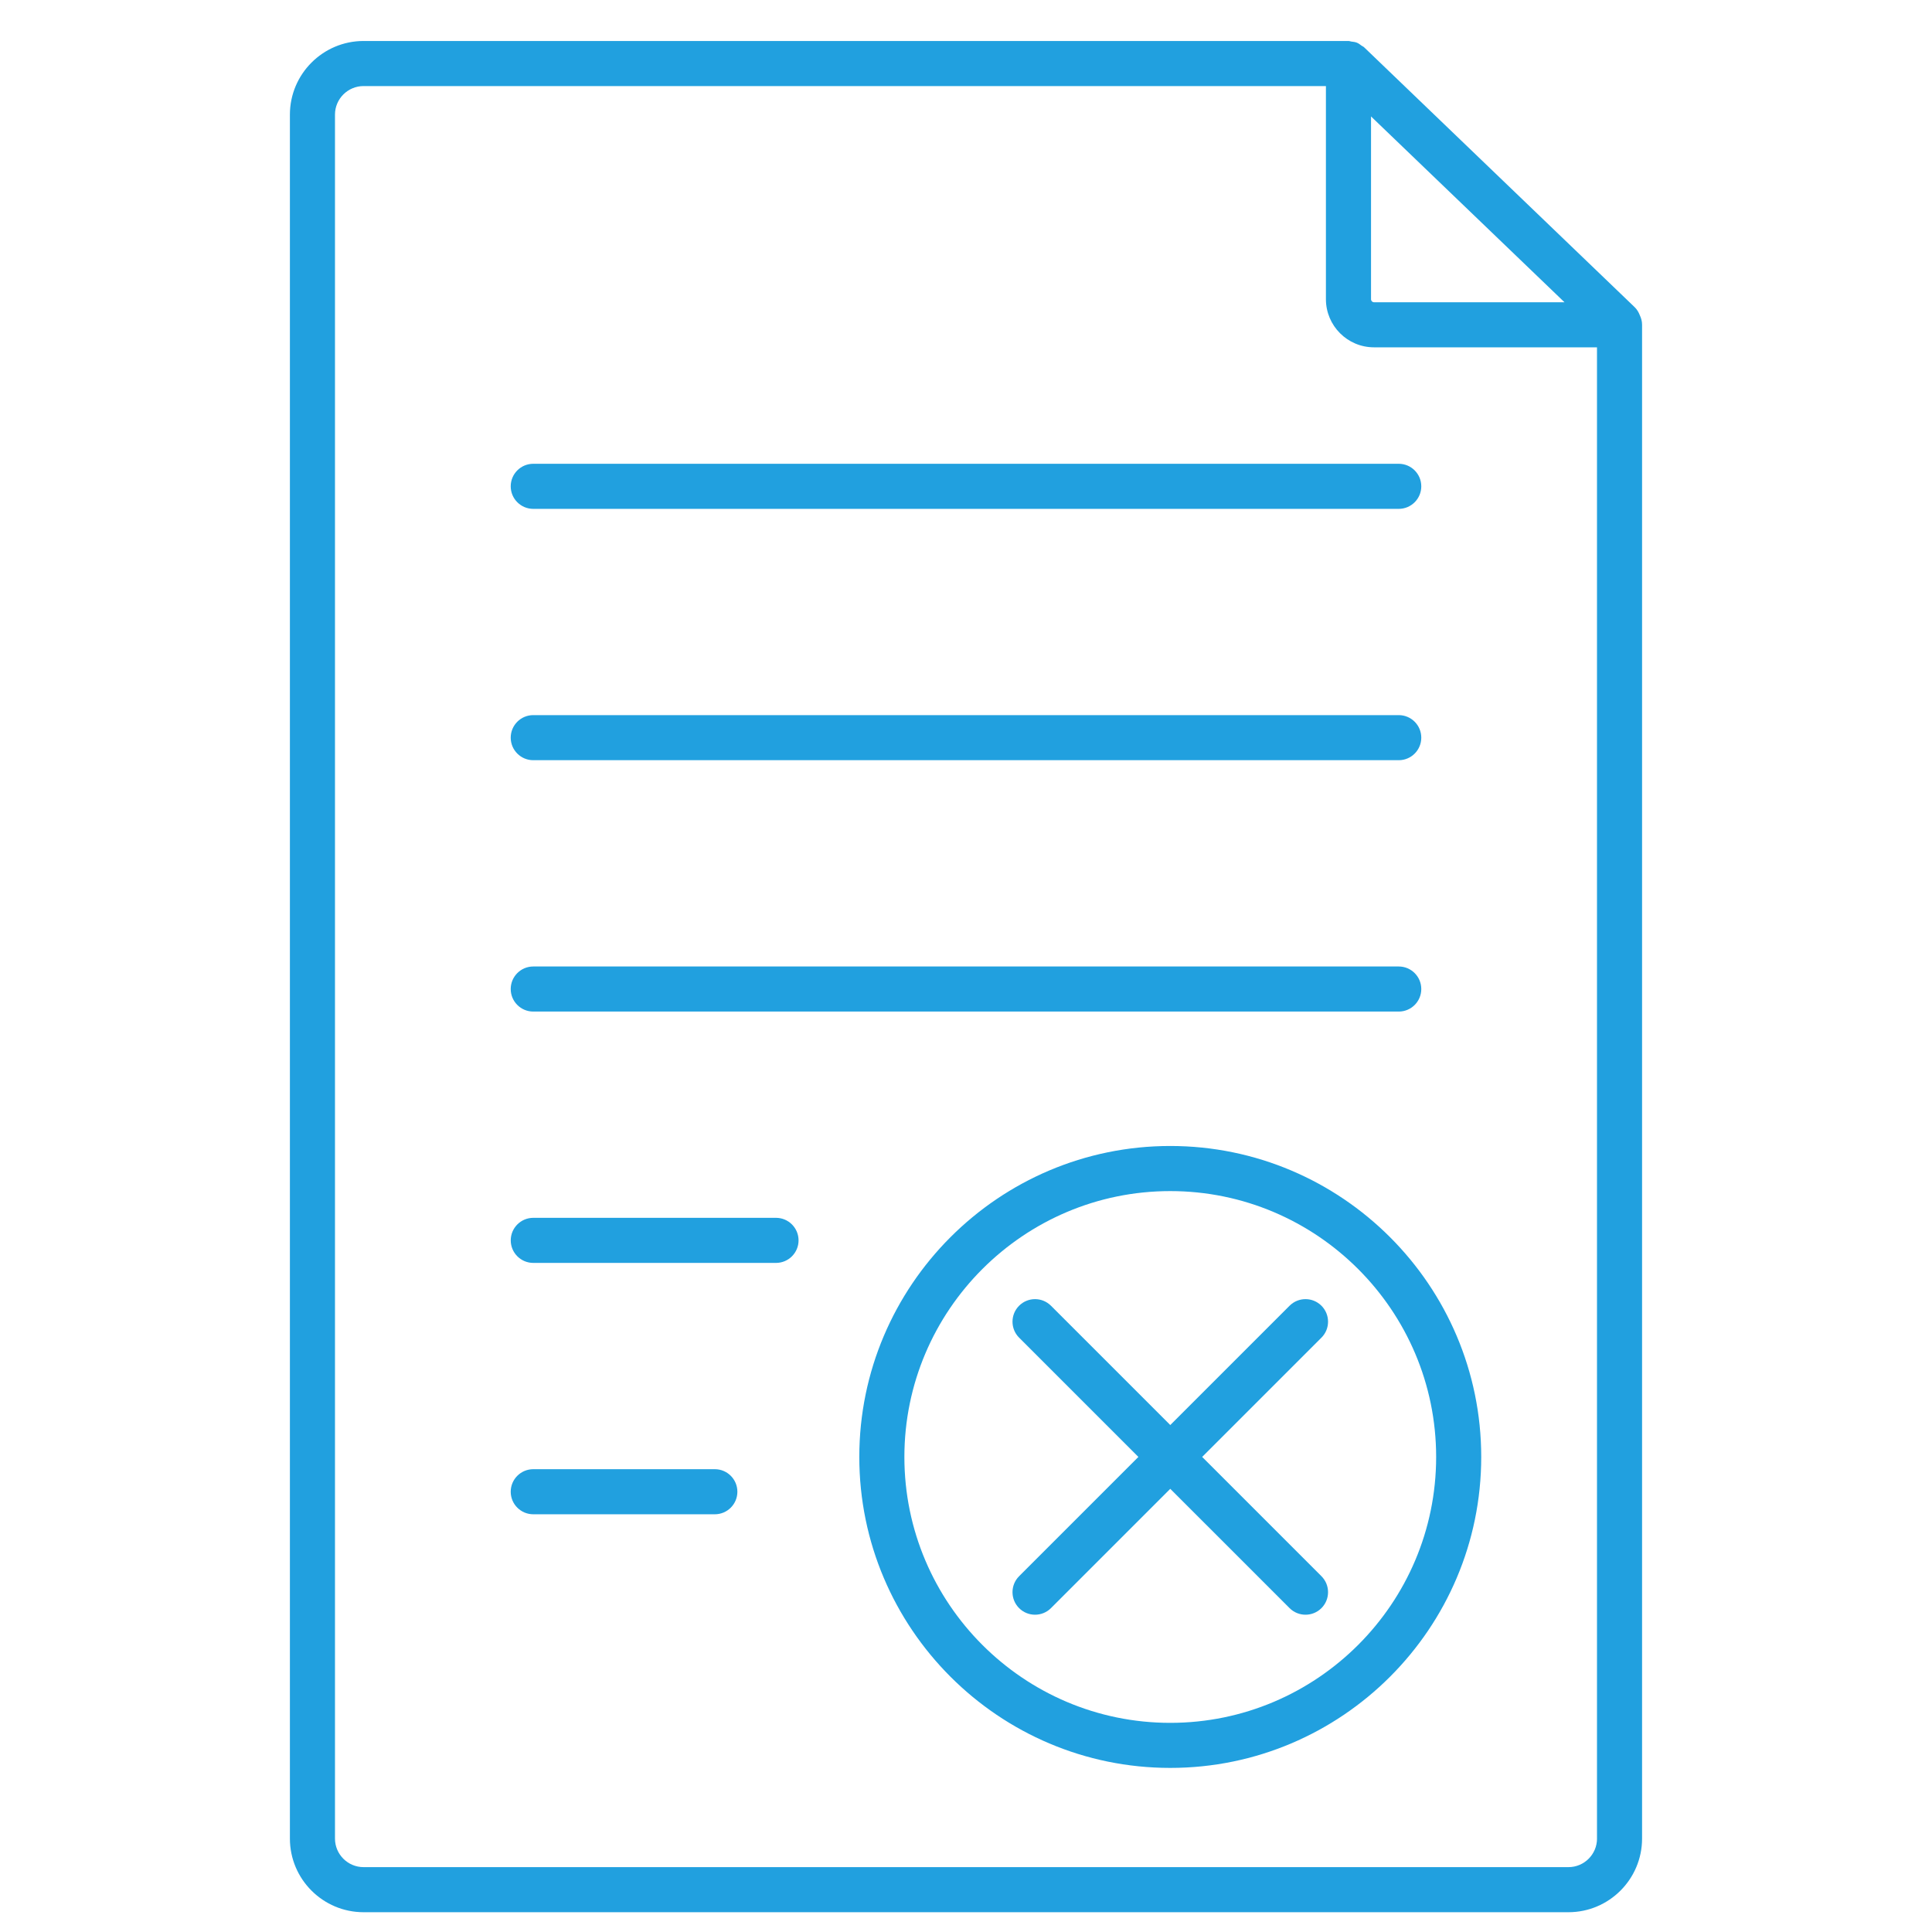
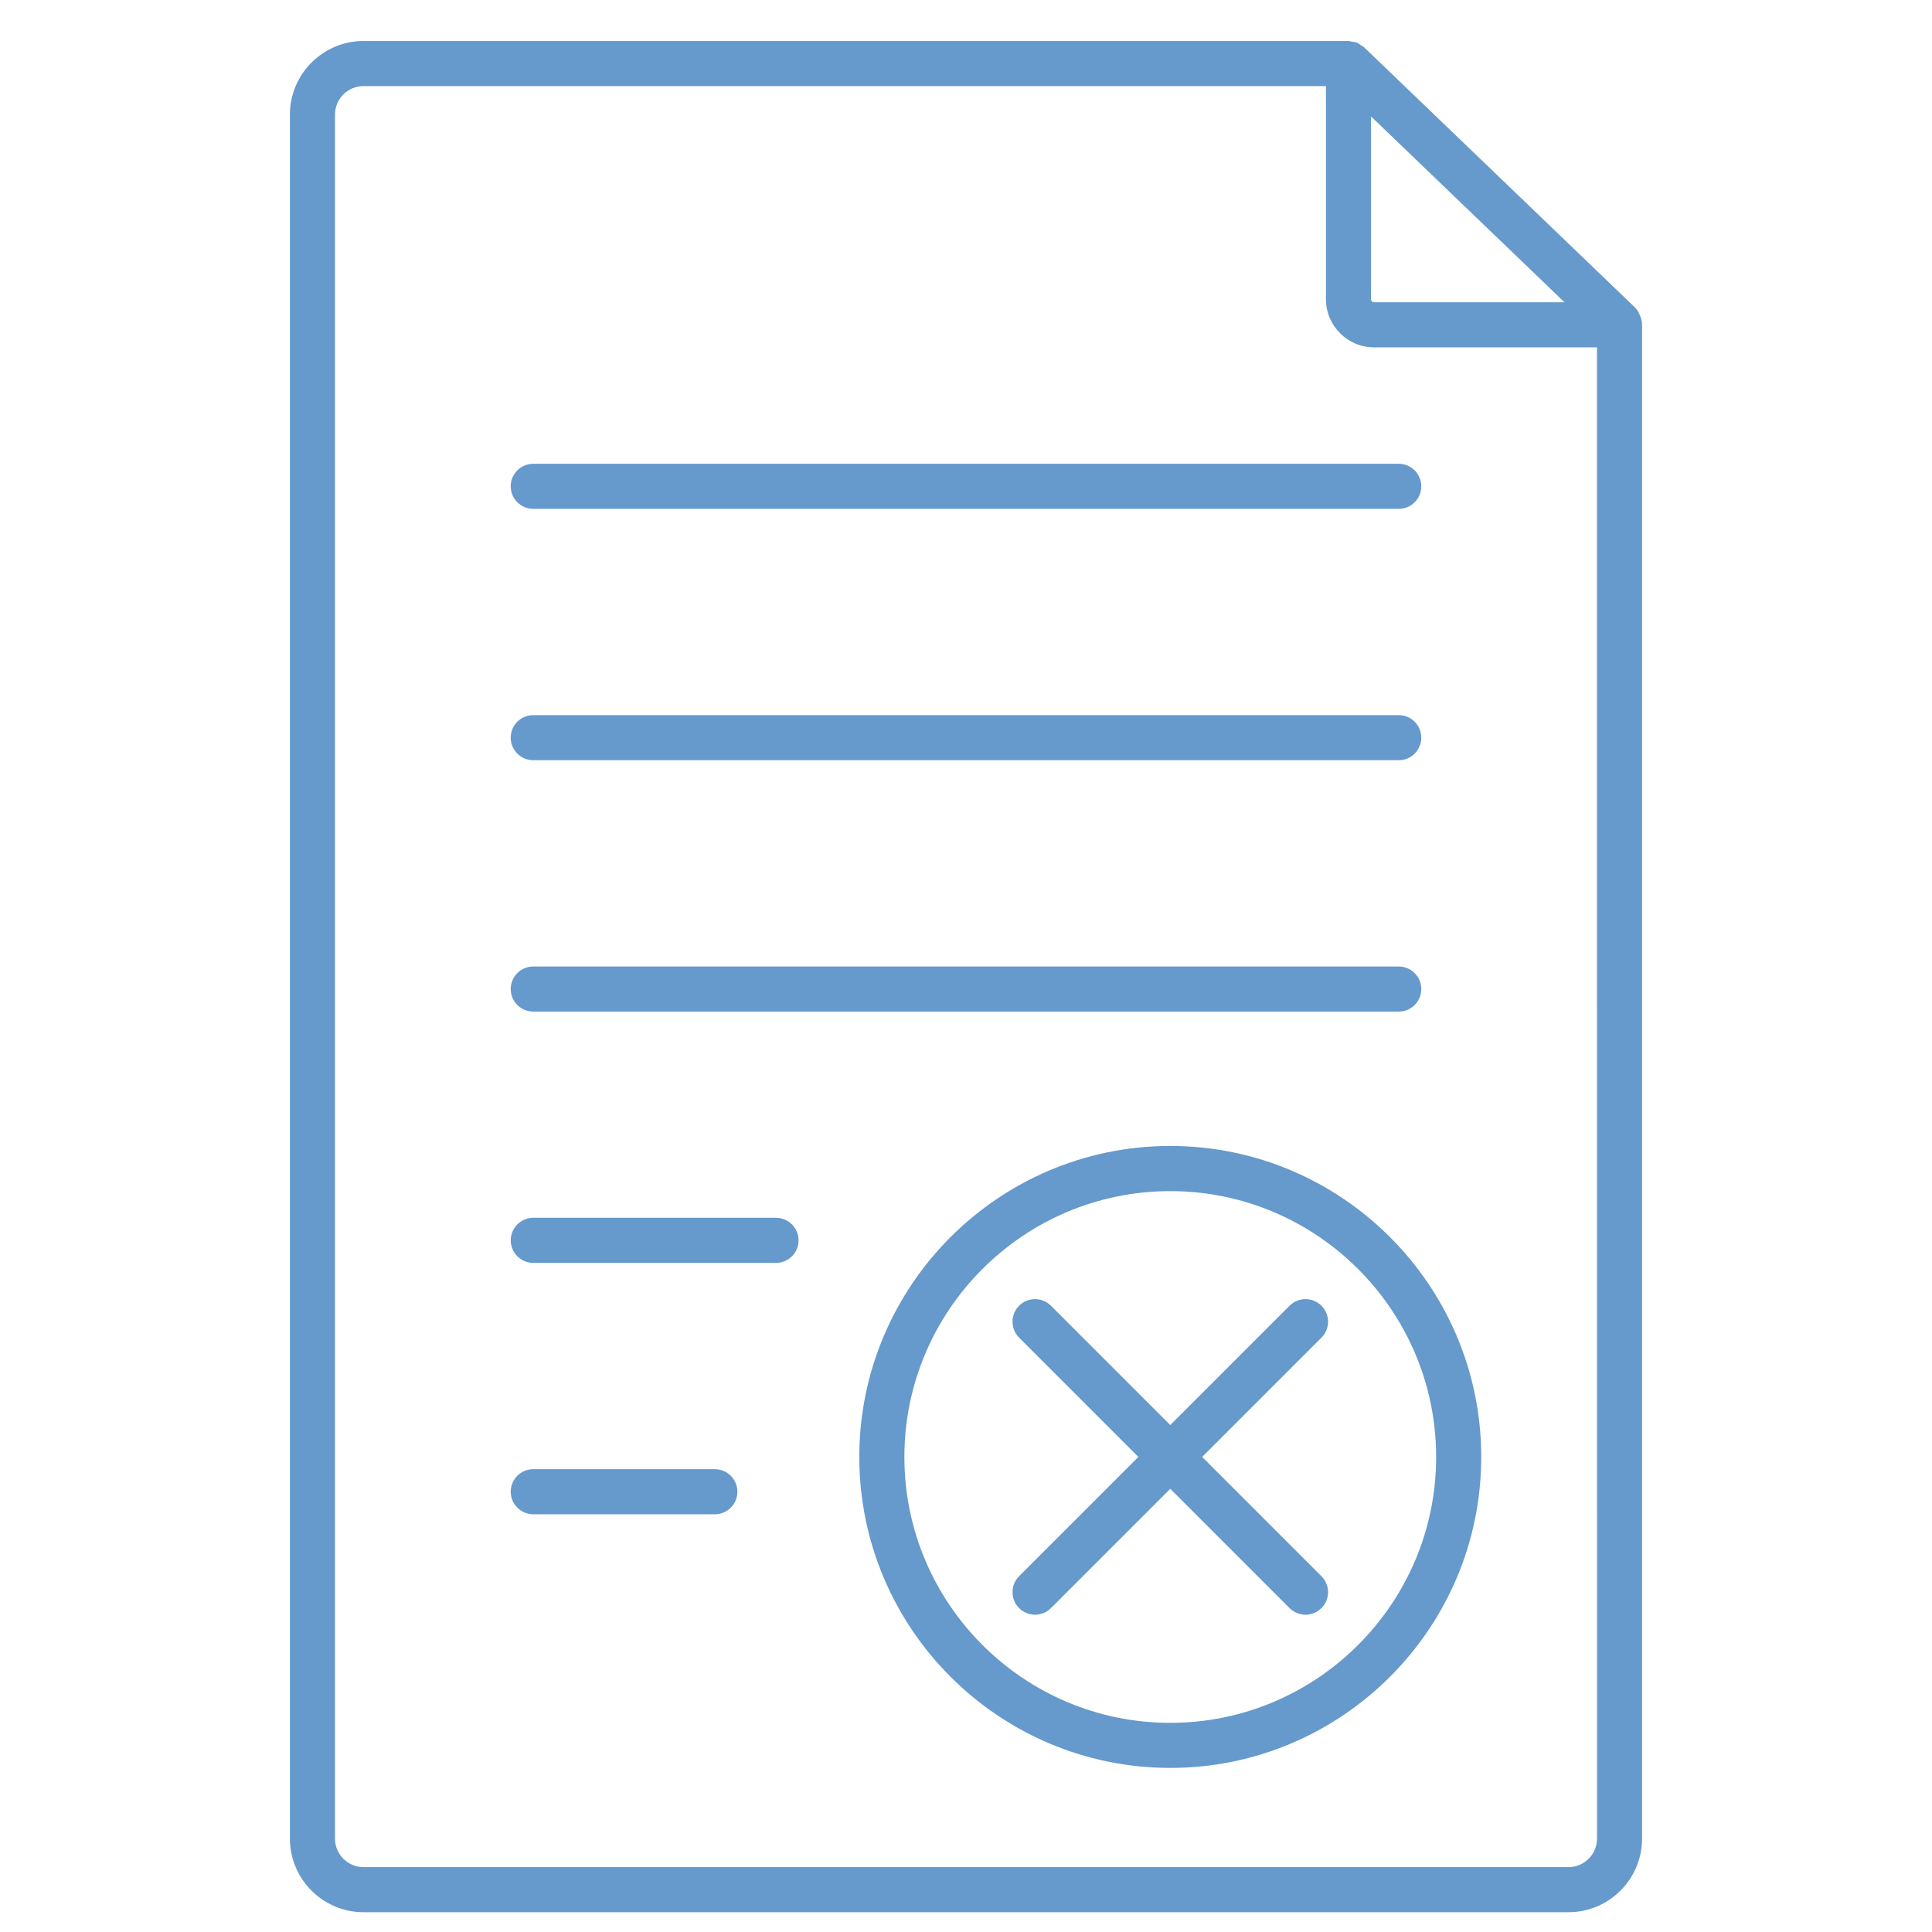
<svg xmlns="http://www.w3.org/2000/svg" version="1.1" id="Layer_1" x="0px" y="0px" width="75px" height="75px" viewBox="0 0 75 75" enable-background="new 0 0 75 75" xml:space="preserve">
  <g>
-     <path fill="#21A0DF" d="M63.657,12.237c-0.045-0.116-0.109-0.227-0.205-0.318L52.954,1.835c-0.028-0.027-0.065-0.039-0.097-0.062   c-0.059-0.043-0.115-0.089-0.185-0.117c-0.069-0.027-0.142-0.034-0.215-0.043c-0.037-0.005-0.071-0.022-0.11-0.022H52.33h-0.001   H14.114c-1.577,0-2.86,1.283-2.86,2.859v66.923c0,1.577,1.283,2.859,2.86,2.859h46.772c1.576,0,2.859-1.282,2.859-2.859V12.608   C63.746,12.474,63.711,12.351,63.657,12.237z M53.223,4.52l7.51,7.213h-7.395c-0.064,0-0.115-0.052-0.115-0.118V4.52z    M61.996,71.373c0,0.611-0.498,1.109-1.109,1.109H14.114c-0.612,0-1.11-0.498-1.11-1.109V4.45c0-0.612,0.498-1.109,1.11-1.109   h37.358v8.274c0,1.03,0.837,1.868,1.865,1.868h8.658V71.373z" />
-     <path fill="#21A0DF" d="M45.429,44.487c-6.656,0-12.071,5.416-12.071,12.072s5.415,12.071,12.071,12.071   s12.072-5.415,12.072-12.071S52.085,44.487,45.429,44.487z M45.429,66.881c-5.691,0-10.321-4.63-10.321-10.321   s4.63-10.322,10.321-10.322s10.322,4.631,10.322,10.322S51.12,66.881,45.429,66.881z" />
-     <path fill="#21A0DF" d="M51.299,50.689c-0.342-0.342-0.896-0.342-1.238,0L45.43,55.32l-4.631-4.631   c-0.342-0.342-0.896-0.342-1.238,0c-0.341,0.342-0.341,0.896,0,1.238l4.631,4.631l-4.631,4.631c-0.341,0.342-0.341,0.896,0,1.238   c0.171,0.171,0.396,0.256,0.619,0.256s0.448-0.085,0.619-0.256l4.631-4.631l4.631,4.631c0.171,0.171,0.396,0.256,0.619,0.256   s0.448-0.085,0.619-0.256c0.341-0.342,0.341-0.896,0-1.238l-4.631-4.631l4.631-4.631C51.64,51.586,51.64,51.031,51.299,50.689z" />
-     <path fill="#21A0DF" d="M19.826,18.879c0,0.483,0.392,0.875,0.875,0.875h33.598c0.483,0,0.875-0.392,0.875-0.875   s-0.392-0.875-0.875-0.875H20.701C20.218,18.004,19.826,18.396,19.826,18.879z" />
-     <path fill="#21A0DF" d="M20.701,29.511h33.598c0.483,0,0.875-0.392,0.875-0.875s-0.392-0.875-0.875-0.875H20.701   c-0.483,0-0.875,0.392-0.875,0.875S20.218,29.511,20.701,29.511z" />
-     <path fill="#21A0DF" d="M20.701,39.269h33.598c0.483,0,0.875-0.392,0.875-0.875s-0.392-0.875-0.875-0.875H20.701   c-0.483,0-0.875,0.392-0.875,0.875S20.218,39.269,20.701,39.269z" />
-     <path fill="#21A0DF" d="M30.125,47.276h-9.423c-0.483,0-0.875,0.392-0.875,0.875s0.392,0.875,0.875,0.875h9.423   c0.483,0,0.875-0.392,0.875-0.875S30.608,47.276,30.125,47.276z" />
-     <path fill="#21A0DF" d="M27.75,57.034h-7.049c-0.483,0-0.875,0.392-0.875,0.875s0.392,0.875,0.875,0.875h7.049   c0.483,0,0.875-0.392,0.875-0.875S28.233,57.034,27.75,57.034z" />
+     <path fill="#6699CC" d="M63.657,12.237c-0.046-0.116-0.109-0.227-0.205-0.318L52.954,1.835c-0.028-0.027-0.065-0.039-0.097-0.062   c-0.06-0.043-0.115-0.089-0.186-0.117c-0.068-0.027-0.143-0.034-0.215-0.043c-0.037-0.005-0.07-0.022-0.109-0.022H52.33h-0.001   H14.114c-1.577,0-2.86,1.283-2.86,2.859v66.923c0,1.577,1.283,2.859,2.86,2.859h46.773c1.575,0,2.858-1.282,2.858-2.859V12.608   C63.746,12.474,63.711,12.351,63.657,12.237z M53.223,4.52l7.51,7.213h-7.395c-0.064,0-0.115-0.052-0.115-0.118V4.52z    M61.996,71.373c0,0.611-0.498,1.109-1.109,1.109H14.114c-0.612,0-1.11-0.498-1.11-1.109V4.45c0-0.612,0.498-1.109,1.11-1.109   h37.359v8.274c0,1.03,0.836,1.868,1.864,1.868h8.658L61.996,71.373L61.996,71.373z" />
+     <path fill="#6699CC" d="M45.43,44.486c-6.656,0-12.072,5.416-12.072,12.072S38.773,68.63,45.43,68.63   c6.655,0,12.071-5.415,12.071-12.071S52.085,44.486,45.43,44.486z M45.43,66.881c-5.691,0-10.322-4.63-10.322-10.32   c0-5.691,4.63-10.322,10.322-10.322c5.69,0,10.321,4.631,10.321,10.322C55.751,62.251,51.12,66.881,45.43,66.881z" />
+     <path fill="#6699CC" d="M51.299,50.689c-0.342-0.342-0.896-0.342-1.238,0L45.43,55.32l-4.631-4.631   c-0.342-0.342-0.896-0.342-1.238,0c-0.34,0.342-0.34,0.896,0,1.237l4.631,4.632l-4.631,4.631c-0.34,0.342-0.34,0.896,0,1.237   c0.172,0.171,0.396,0.257,0.619,0.257s0.448-0.086,0.619-0.257l4.631-4.631l4.631,4.631c0.172,0.171,0.396,0.257,0.619,0.257   s0.448-0.086,0.619-0.257c0.342-0.342,0.342-0.896,0-1.237l-4.631-4.631l4.631-4.632C51.641,51.586,51.641,51.031,51.299,50.689z" />
+     <path fill="#6699CC" d="M19.826,18.879c0,0.483,0.392,0.875,0.875,0.875h33.598c0.483,0,0.875-0.392,0.875-0.875   s-0.392-0.875-0.875-0.875H20.701C20.218,18.004,19.826,18.396,19.826,18.879z" />
+     <path fill="#6699CC" d="M20.701,29.511h33.598c0.483,0,0.875-0.392,0.875-0.875c0-0.483-0.392-0.875-0.875-0.875H20.701   c-0.483,0-0.875,0.392-0.875,0.875C19.826,29.119,20.218,29.511,20.701,29.511z" />
+     <path fill="#6699CC" d="M20.701,39.27h33.598c0.483,0,0.875-0.393,0.875-0.875c0-0.483-0.392-0.875-0.875-0.875H20.701   c-0.483,0-0.875,0.392-0.875,0.875C19.826,38.877,20.218,39.27,20.701,39.27z" />
+     <path fill="#6699CC" d="M30.125,47.275h-9.423c-0.483,0-0.875,0.393-0.875,0.875c0,0.483,0.392,0.875,0.875,0.875h9.423   c0.483,0,0.875-0.392,0.875-0.875C31,47.668,30.608,47.275,30.125,47.275z" />
+     <path fill="#6699CC" d="M27.75,57.034h-7.049c-0.483,0-0.875,0.392-0.875,0.875s0.392,0.875,0.875,0.875h7.049   c0.483,0,0.875-0.392,0.875-0.875S28.233,57.034,27.75,57.034z" />
  </g>
</svg>
